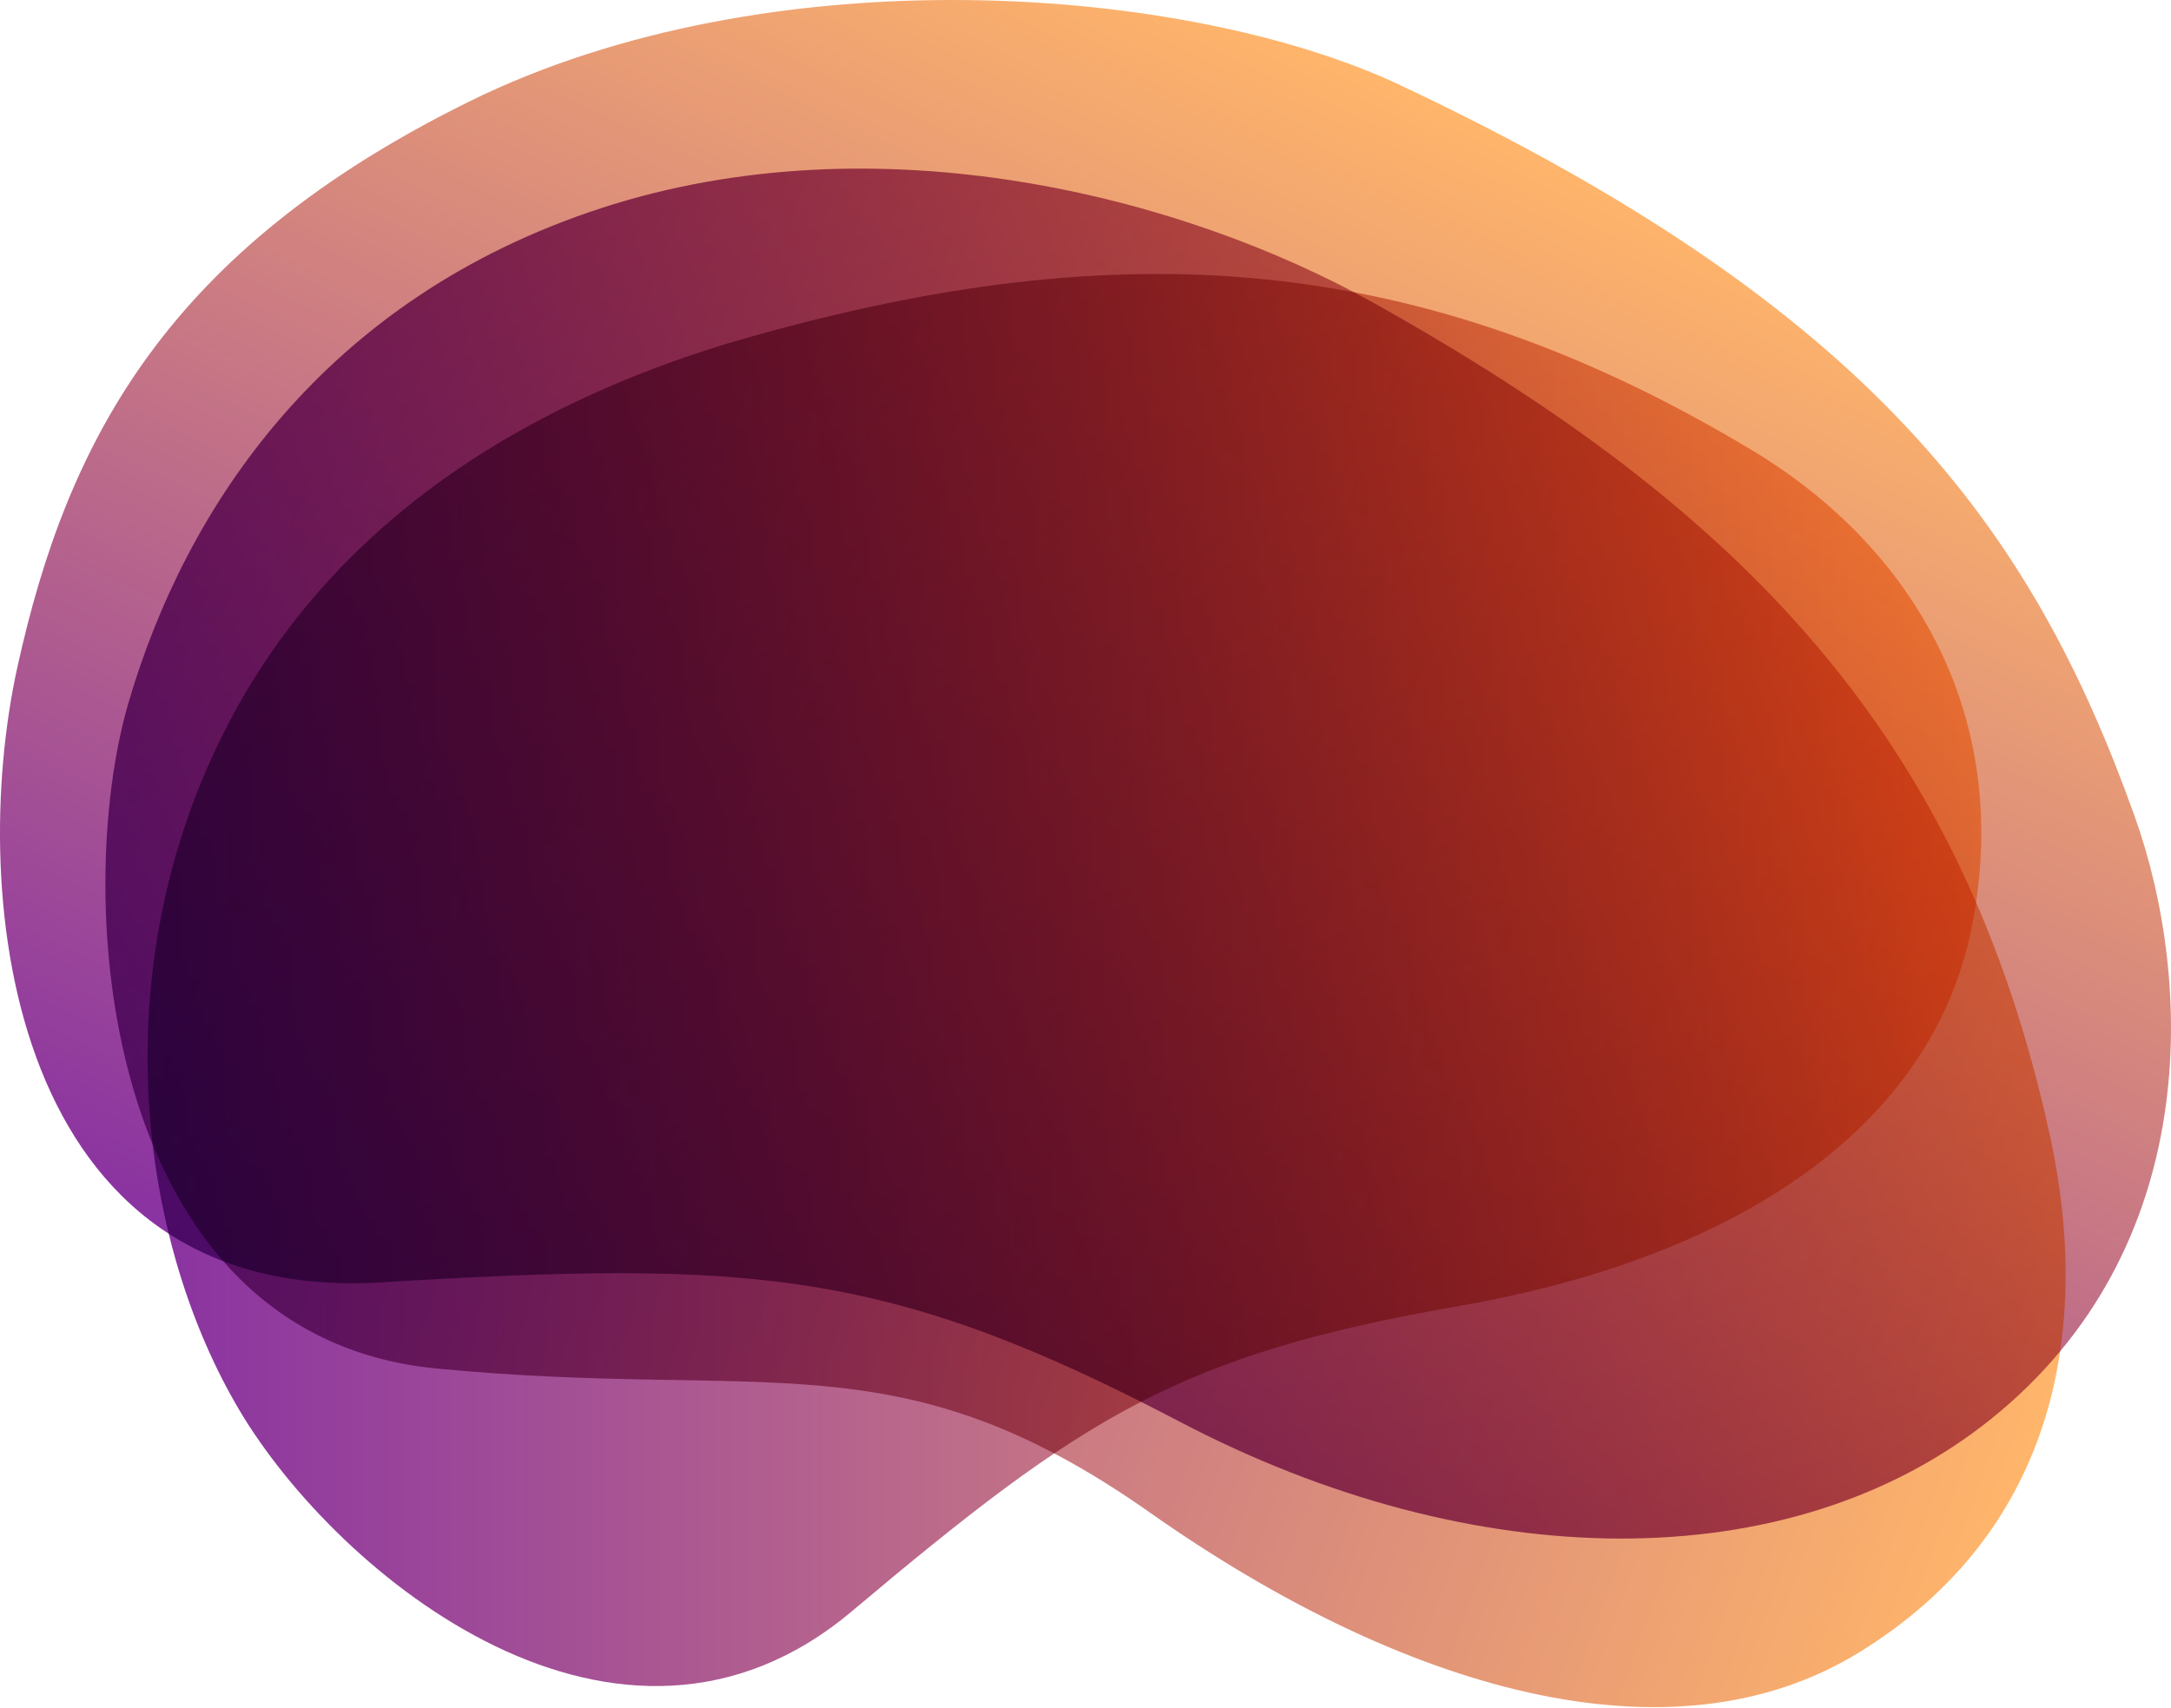
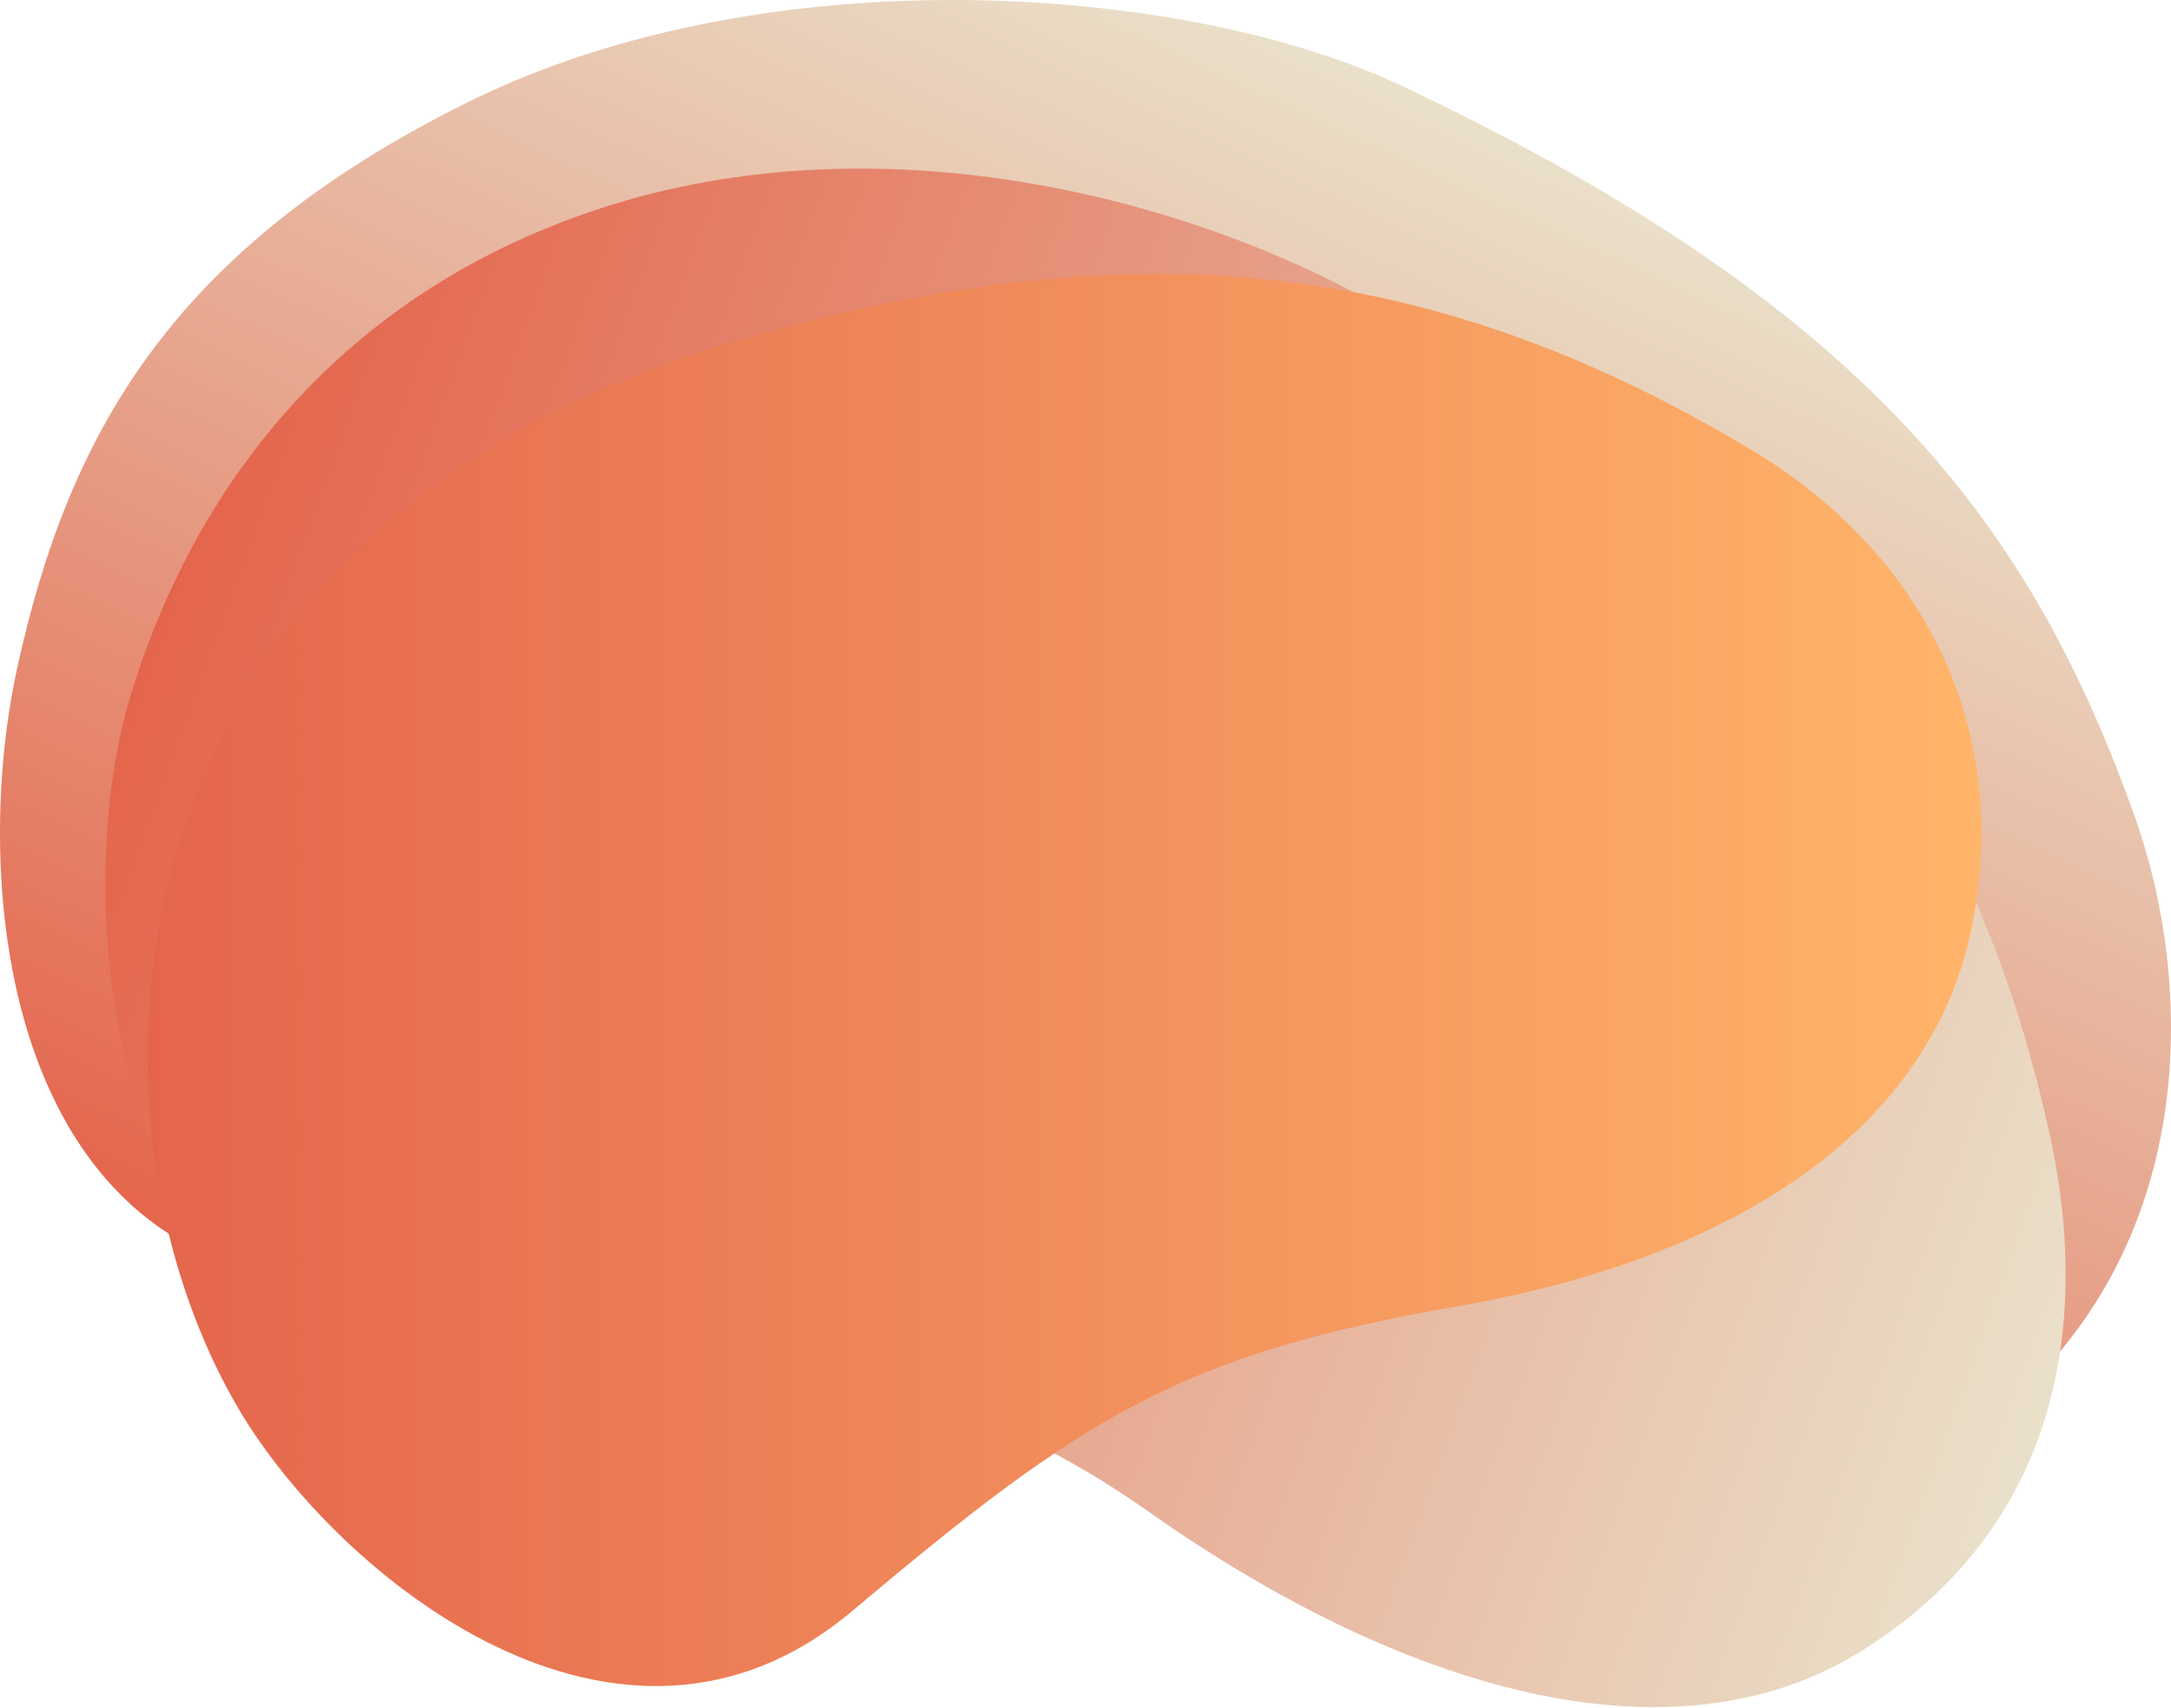
<svg xmlns="http://www.w3.org/2000/svg" xmlns:xlink="http://www.w3.org/1999/xlink" viewBox="0 0 1133 891">
  <defs>
-     <style>.cls-1{isolation:isolate;}.cls-2,.cls-3,.cls-4{mix-blend-mode:multiply;}.cls-2{fill:url(#Безымянный_градиент_84);}.cls-3{fill:url(#Безымянный_градиент_84-2);}.cls-4{fill:url(#Безымянный_градиент_84-3);}</style>
-     <linearGradient id="Безымянный_градиент_84" x1="758.16" y1="57.22" x2="413.18" y2="797.04" gradientUnits="userSpaceOnUse">
+     <style>.cls-1{fill:url(#Безымянный_градиент_17);}.cls-2{fill:url(#Безымянный_градиент_17-2);}.cls-3{fill:url(#Безымянный_градиент_13);}</style>
+     <linearGradient id="Безымянный_градиент_17" x1="758.17" y1="1637.78" x2="413.18" y2="897.95" gradientTransform="matrix(1, 0, 0, -1, 0, 1695)" gradientUnits="userSpaceOnUse">
+       <stop offset="0" stop-color="#eae0ca" />
+       <stop offset="1" stop-color="#e4654c" />
+     </linearGradient>
+     <linearGradient id="Безымянный_градиент_17-2" x1="1095.79" y1="1032.29" x2="91.43" y2="1397.84" xlink:href="#Безымянный_градиент_17" />
+     <linearGradient id="Безымянный_градиент_13" x1="1034" y1="1183.5" x2="77.01" y2="1183.5" gradientTransform="matrix(1, 0, 0, -1, 0, 1695)" gradientUnits="userSpaceOnUse">
      <stop offset="0" stop-color="#ffb56a" />
-       <stop offset="1" stop-color="#8932a2" />
+       <stop offset="1" stop-color="#e4654c" />
    </linearGradient>
-     <linearGradient id="Безымянный_градиент_84-2" x1="1095.78" y1="662.71" x2="91.42" y2="297.16" xlink:href="#Безымянный_градиент_84" />
-     <linearGradient id="Безымянный_градиент_84-3" x1="1034" y1="511.5" x2="77" y2="511.5" xlink:href="#Безымянный_градиент_84" />
  </defs>
-   <g class="cls-1">
-     <g id="Слой_2" data-name="Слой 2">
-       <g id="Layer_1" data-name="Layer 1">
-         <path class="cls-2" d="M1114,425.94c-53.48-149.57-136.48-265-383-381.39C619.63-8,401.64-24.46,244.51,53.17S35.23,229.55,9.08,348.16C-17.35,468,4.82,681,198.82,669.29s264.74-7,417.15,72.88,318,82.9,423.19-1.64C1149.57,651.77,1144.83,512.13,1114,425.94Z" />
-         <path class="cls-3" d="M1070,593.54C1024.62,384.15,909.49,265.8,716.85,158.08c-100-55.93-258.88-96.5-403.26-49.39S96.87,264.74,67.05,366.78C36.9,469.92,54,697.41,227.65,714.24s240.86-17.42,372.4,75.16,271.8,133.58,370.21,73C1073.59,798.81,1091.46,692.77,1070,593.54Z" />
-         <path class="cls-4" d="M914.26,234.94C741,130.92,585.2,120.83,389.87,176.31c-101.42,28.81-217.61,88.92-276.7,213.43s-39,260.74,11.8,346.33C176.35,822.58,323.34,943,444.61,840.93s170.63-133.8,317-159.34,246.45-93.84,267.29-197.16C1050.79,375.94,1000.24,286.56,914.26,234.94Z" />
+   <g id="Слой_2" data-name="Слой 2">
+     <g id="Слой_1-2" data-name="Слой 1">
+       <g id="Слой_2-2" data-name="Слой 2">
+         <g id="Layer_1" data-name="Layer 1">
+           <path class="cls-1" d="M1114,425.94c-53.48-149.57-136.48-265-383-381.39C619.63-8,401.64-24.46,244.51,53.17S35.23,229.55,9.08,348.16C-17.35,468,4.82,681,198.82,669.29s264.74-7,417.15,72.88,318,82.9,423.19-1.64C1149.57,651.77,1144.83,512.13,1114,425.94Z" />
+           <path class="cls-2" d="M1070,593.54C1024.62,384.15,909.49,265.8,716.85,158.08c-100-55.93-258.88-96.5-403.26-49.39S96.87,264.74,67.05,366.78C36.9,469.92,54,697.41,227.65,714.24s240.86-17.42,372.4,75.16,271.8,133.58,370.21,73C1073.59,798.81,1091.46,692.77,1070,593.54Z" />
+           <path class="cls-3" d="M914.26,234.94C741,130.92,585.2,120.83,389.87,176.31c-101.42,28.81-217.61,88.92-276.7,213.43s-39,260.74,11.8,346.33C176.35,822.58,323.34,943,444.61,840.93s170.63-133.8,317-159.34,246.45-93.84,267.29-197.16C1050.79,375.94,1000.24,286.56,914.26,234.94Z" />
+         </g>
      </g>
    </g>
  </g>
</svg>
